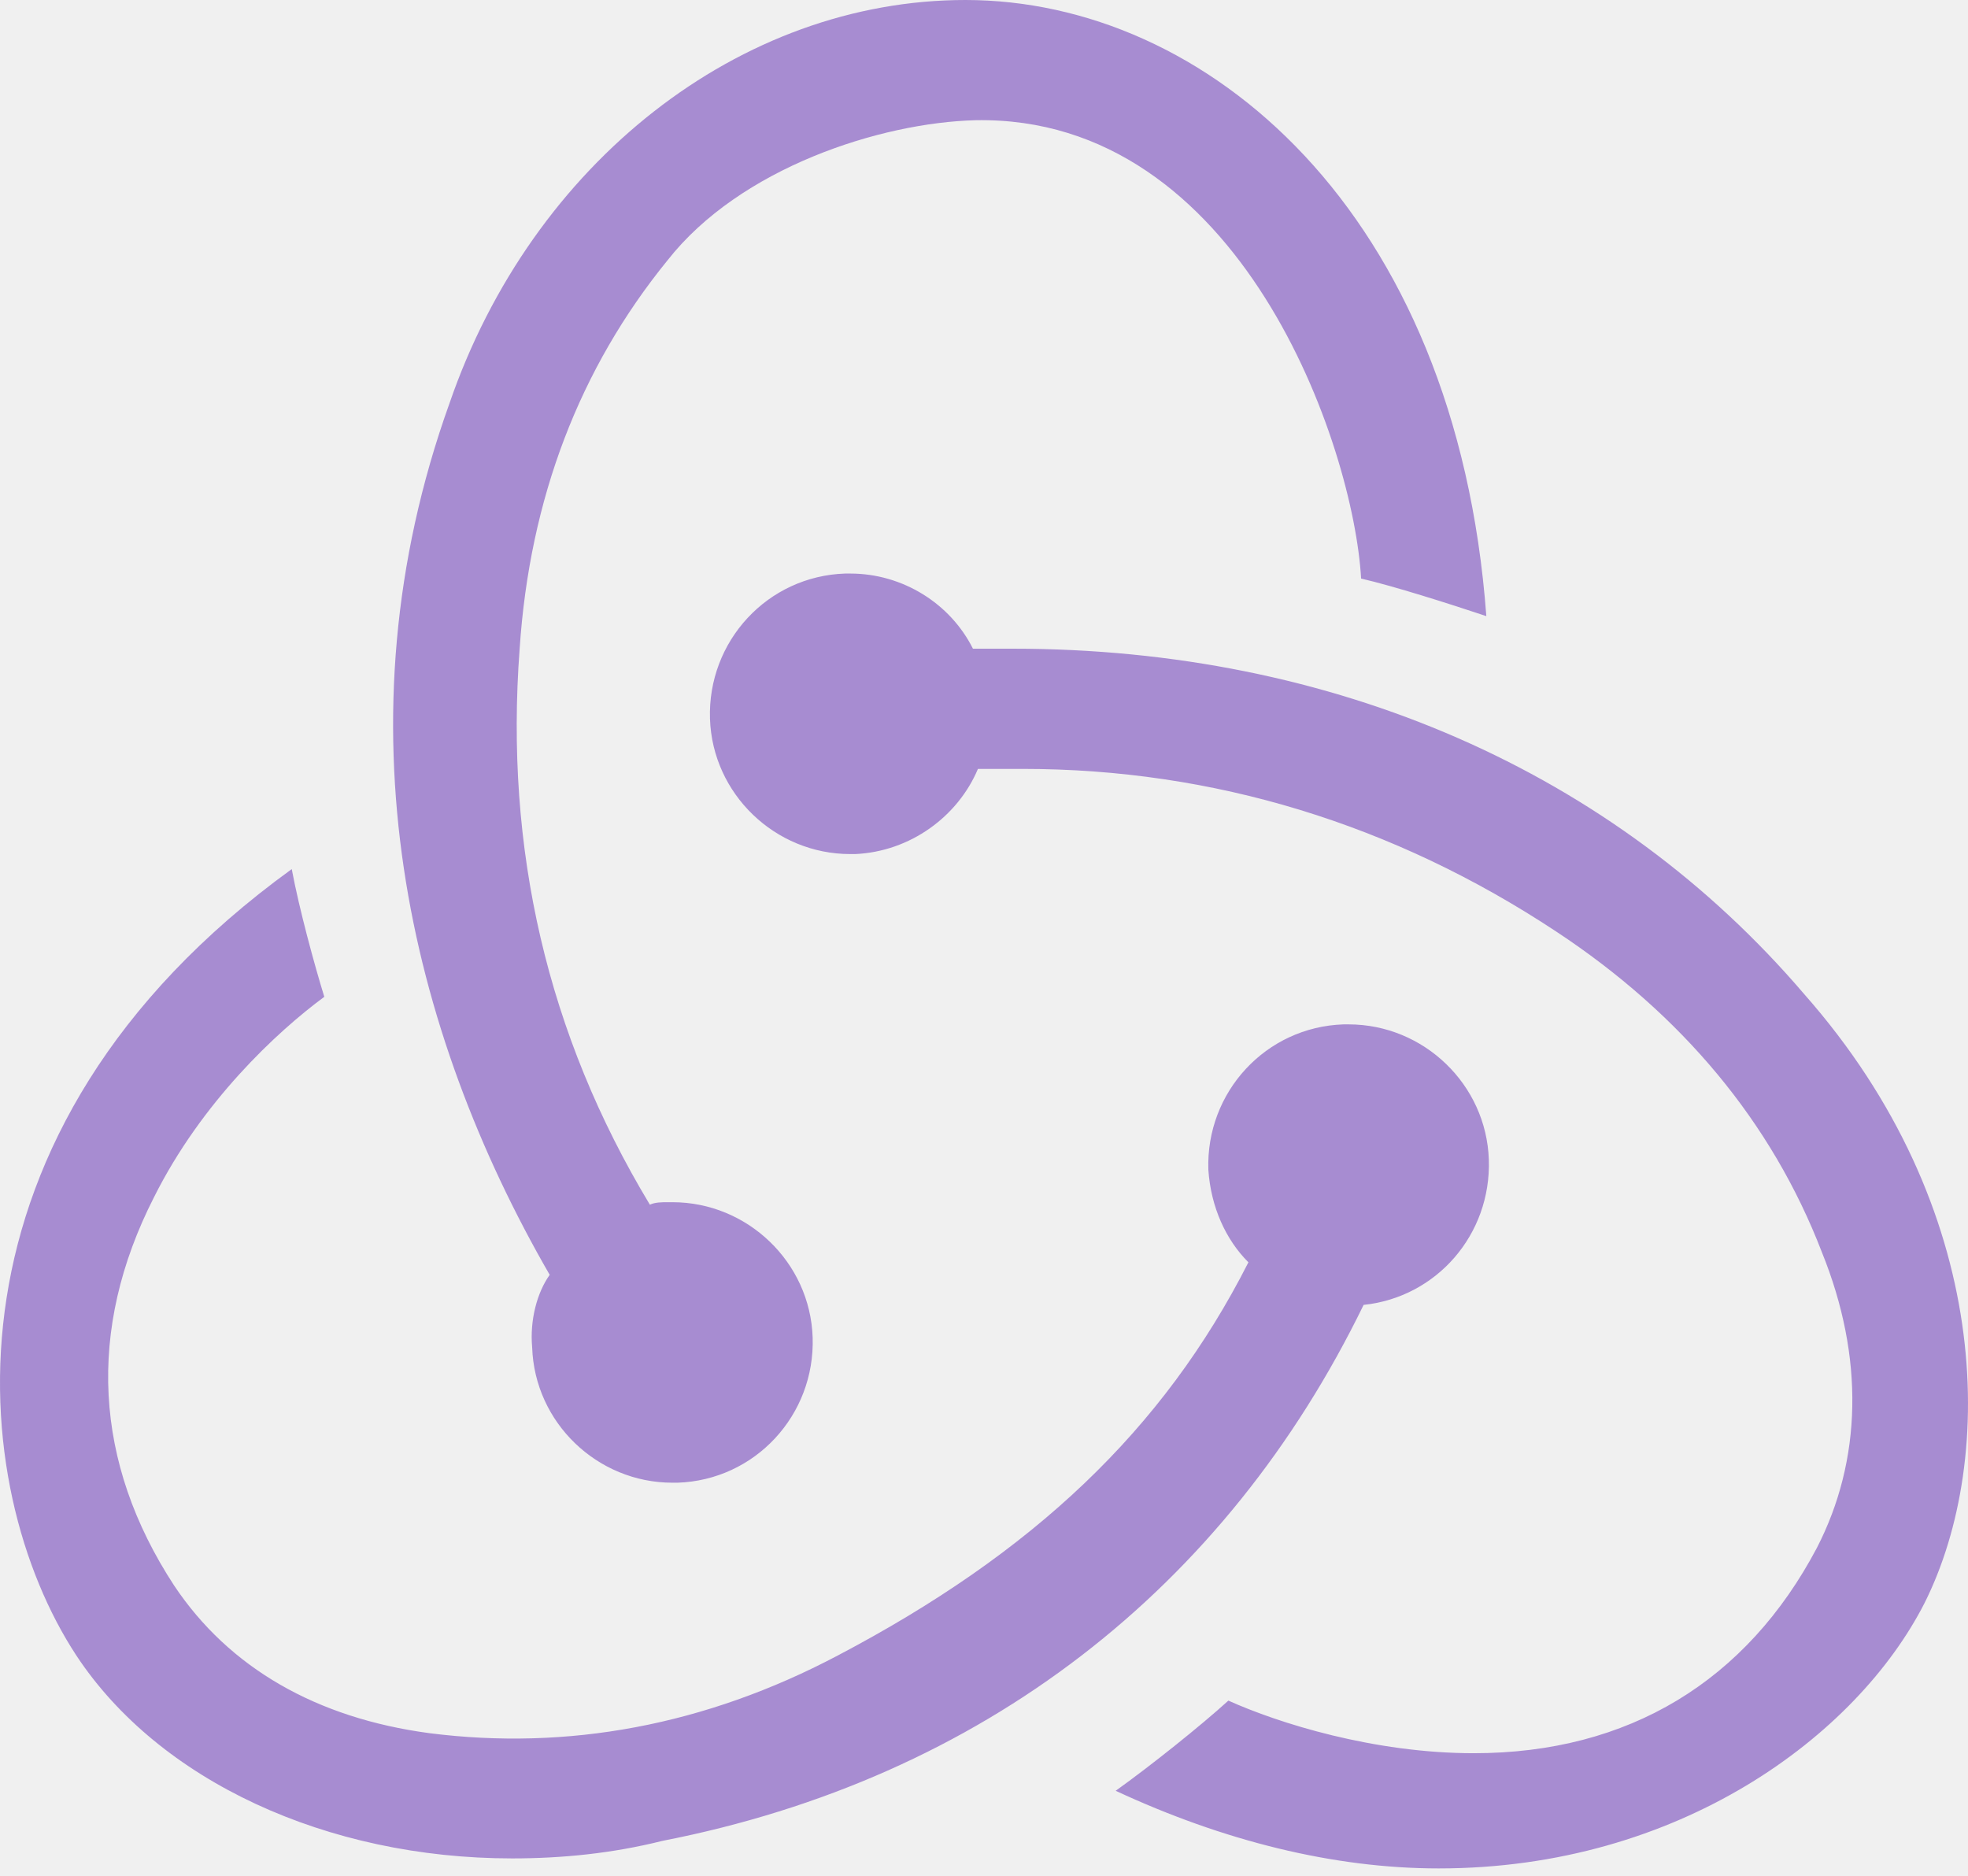
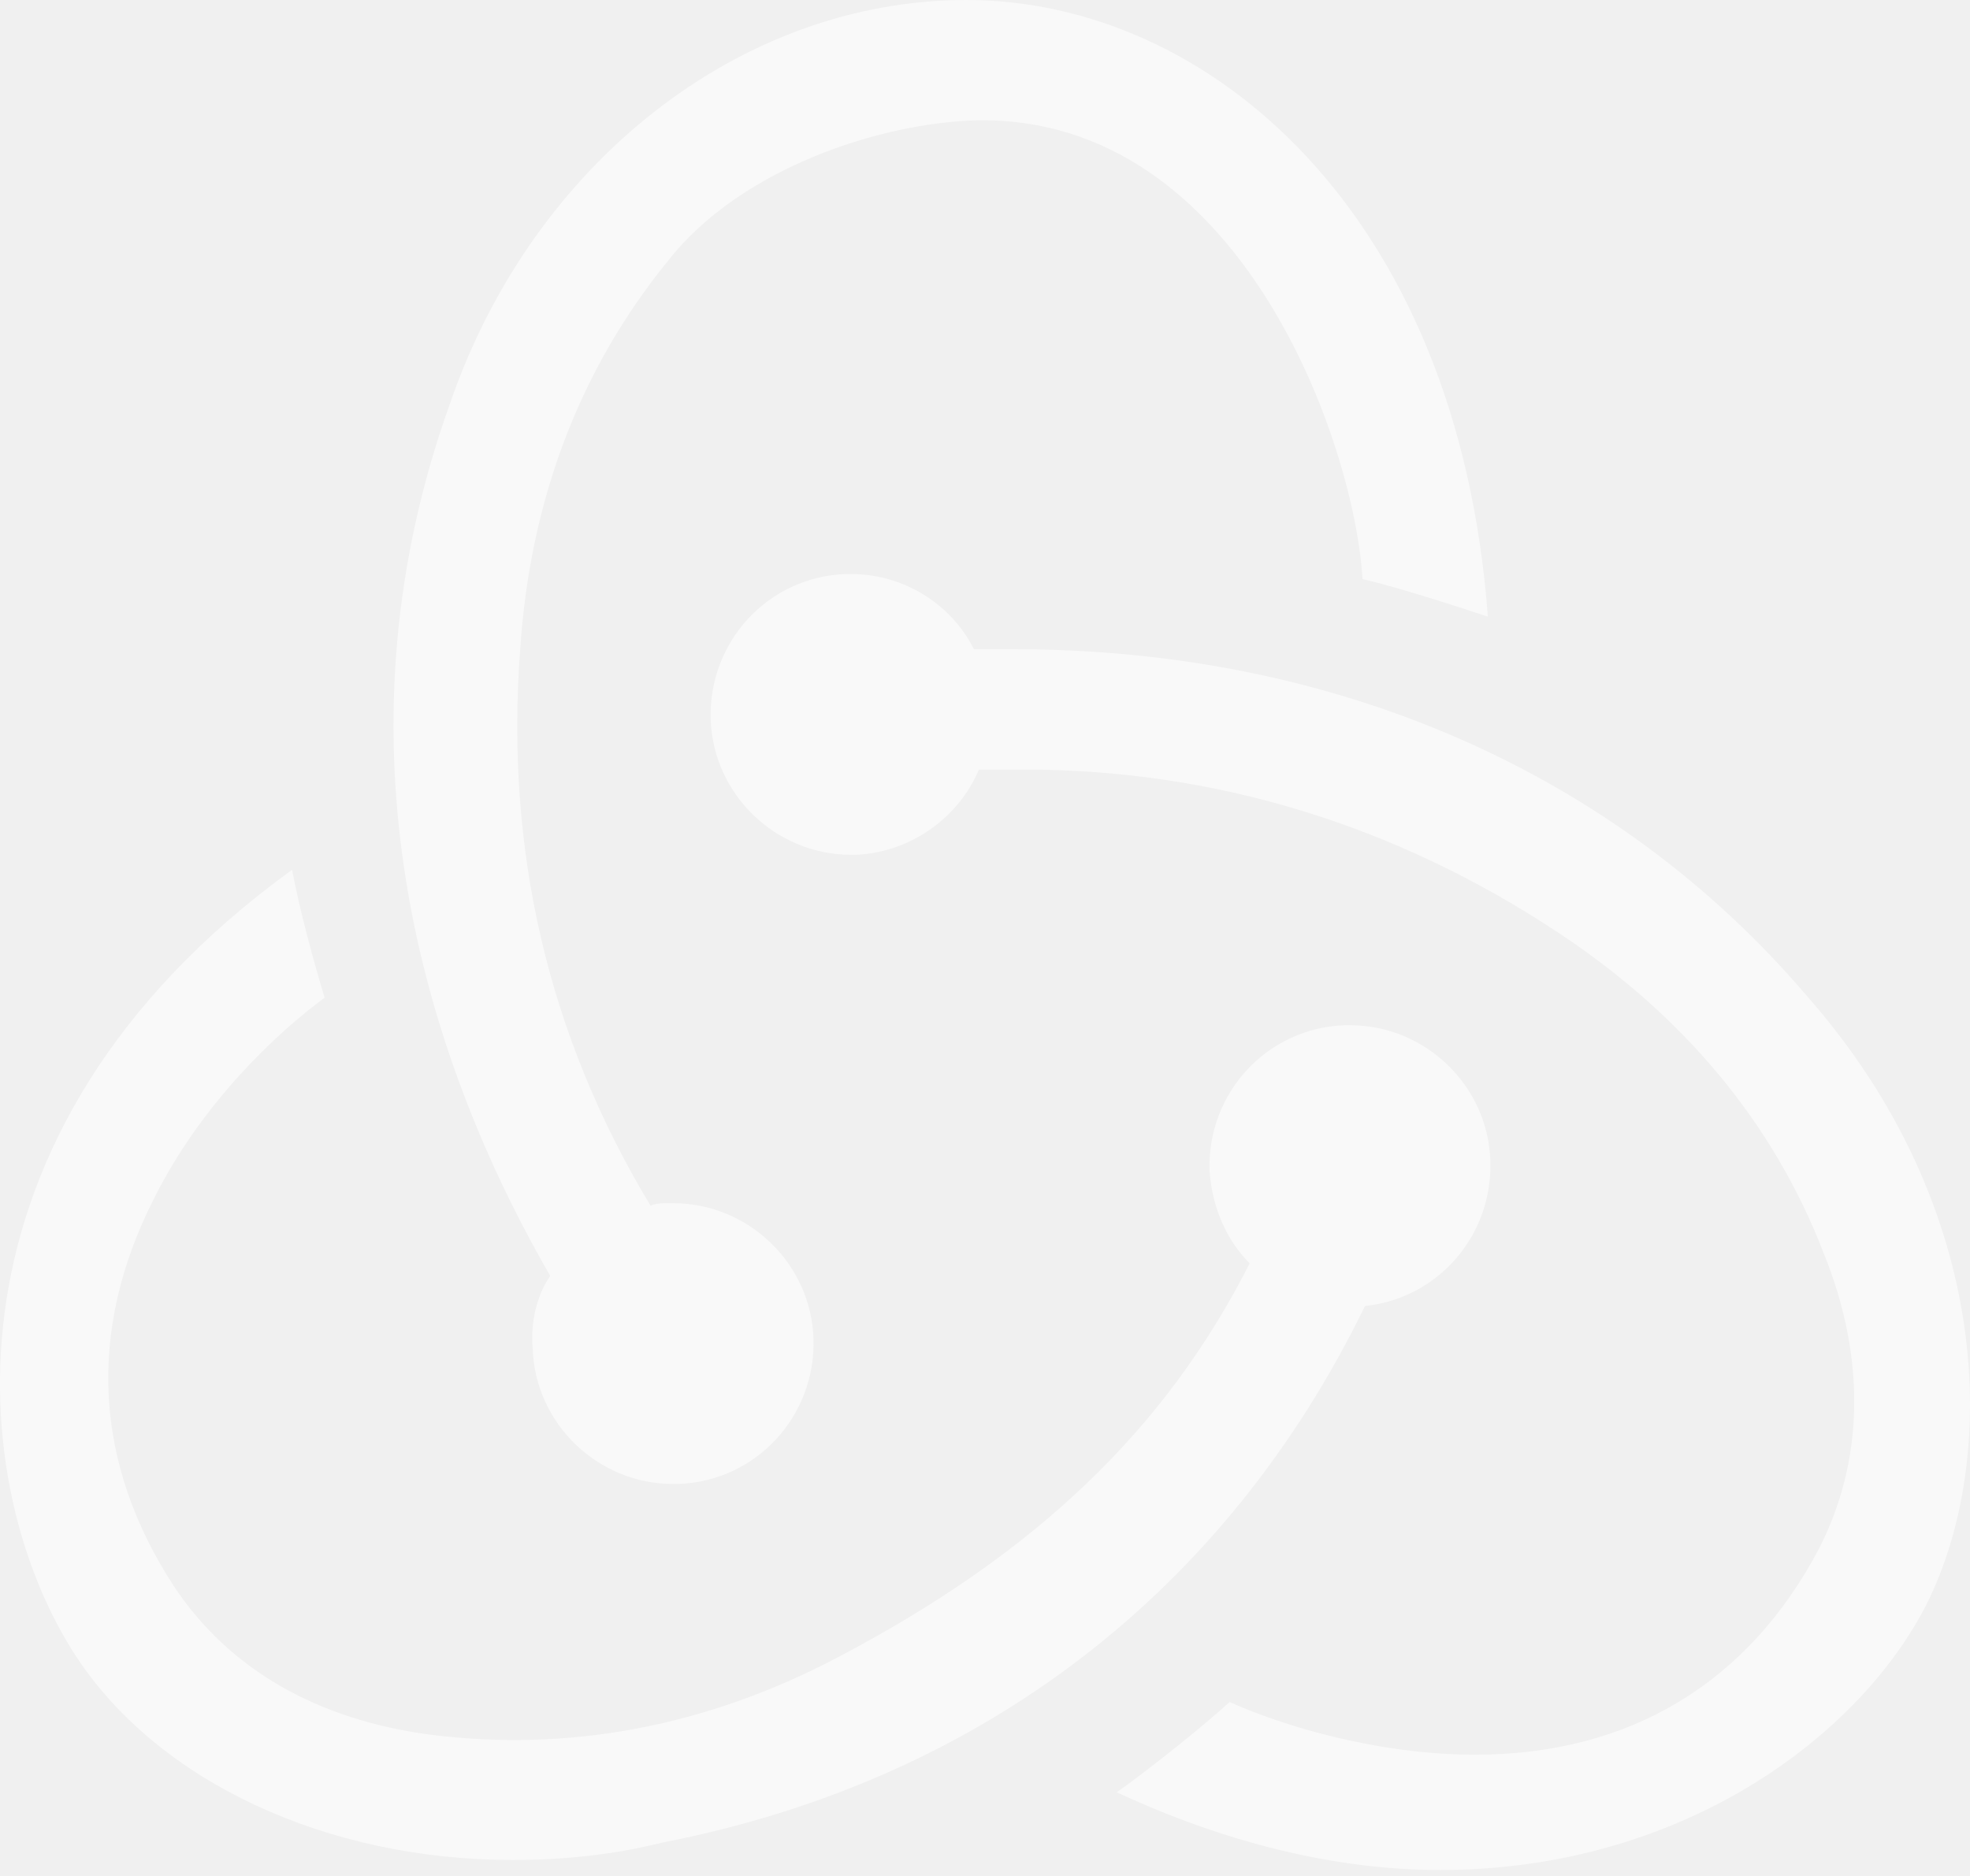
- <svg xmlns="http://www.w3.org/2000/svg" width="256" height="244" viewBox="0 0 256 244" fill="none">
-   <path d="M177.381 169.733C186.828 168.755 193.995 160.611 193.669 150.837C193.344 141.064 185.199 133.245 175.426 133.245H174.775C164.675 133.571 156.857 142.041 157.183 152.14C157.509 157.027 159.463 161.262 162.395 164.194C151.319 186.022 134.379 201.985 108.969 215.342C91.703 224.464 73.786 227.722 55.869 225.442C41.209 223.487 29.807 216.972 22.639 206.22C12.215 190.257 11.238 172.99 20.034 155.724C26.224 143.344 35.996 134.222 42.186 129.661C40.883 125.426 38.928 118.259 37.951 113.047C-9.286 147.254 -4.399 193.515 9.935 215.342C20.685 231.632 42.512 241.731 66.619 241.731C73.134 241.731 79.649 241.079 86.165 239.451C127.864 231.306 159.464 206.546 177.381 169.733ZM234.717 129.336C209.958 100.341 173.472 84.378 131.773 84.378H126.561C123.629 78.514 117.439 74.604 110.598 74.604H109.946C99.848 74.93 92.03 83.4 92.355 93.5C92.681 103.273 100.825 111.092 110.598 111.092H111.249C118.416 110.766 124.606 106.205 127.212 100.015H133.076C157.835 100.015 181.29 107.182 202.466 121.191C218.754 131.942 230.482 145.951 236.997 162.891C242.535 176.574 242.209 189.931 236.345 201.334C227.224 218.6 211.913 228.048 191.715 228.048C178.684 228.048 166.305 224.138 159.789 221.206C156.206 224.464 149.69 229.676 145.129 232.935C159.138 239.45 173.472 243.034 187.154 243.034C218.428 243.034 241.558 225.767 250.354 208.501C259.801 189.605 259.149 157.027 234.717 129.336ZM69.225 175.27C69.551 185.044 77.695 192.862 87.468 192.862H88.12C98.219 192.537 106.037 184.066 105.711 173.967C105.386 164.193 97.241 156.375 87.468 156.375H86.817C86.165 156.375 85.187 156.375 84.537 156.7C71.18 134.547 65.642 110.44 67.597 84.377C68.899 64.83 75.415 47.889 86.817 33.88C96.264 21.826 114.507 15.962 126.887 15.637C161.418 14.985 176.077 57.988 177.055 75.255C181.29 76.232 188.457 78.513 193.344 80.142C189.434 27.366 156.857 0 125.584 0C96.264 0 69.225 21.176 58.474 52.451C43.489 94.151 53.262 134.222 71.505 165.823C69.877 168.103 68.899 171.687 69.225 175.271V175.27Z" fill="#764ABC" fill-opacity="0.6" />
+ <svg xmlns="http://www.w3.org/2000/svg" width="168" height="160" viewBox="0 0 168 160" fill="none">
+   <path d="M116.406 111.387C122.606 110.746 127.309 105.401 127.095 98.987C126.882 92.573 121.537 87.442 115.123 87.442H114.696C108.068 87.656 102.937 93.214 103.151 99.842C103.365 103.049 104.648 105.828 106.572 107.752C99.303 122.077 88.186 132.553 71.511 141.318C60.18 147.305 48.422 149.443 36.664 147.946C27.043 146.663 19.561 142.388 14.857 135.332C8.016 124.856 7.375 113.525 13.147 102.194C17.209 94.07 23.622 88.083 27.685 85.09C26.829 82.311 25.547 77.608 24.905 74.187C-6.094 96.635 -2.887 126.994 6.52 141.318C13.575 152.009 27.898 158.636 43.719 158.636C47.994 158.636 52.27 158.208 56.546 157.14C83.911 151.795 104.648 135.546 116.406 111.387ZM154.033 84.877C137.785 65.849 113.841 55.373 86.476 55.373H83.056C81.132 51.525 77.069 48.959 72.58 48.959H72.152C65.525 49.173 60.395 54.731 60.608 61.359C60.822 67.773 66.166 72.904 72.58 72.904H73.007C77.71 72.69 81.773 69.697 83.483 65.635H87.331C103.579 65.635 118.972 70.338 132.868 79.532C143.557 86.587 151.254 95.78 155.529 106.897C159.164 115.877 158.95 124.642 155.101 132.125C149.116 143.456 139.068 149.657 125.813 149.657C117.261 149.657 109.138 147.091 104.862 145.166C102.51 147.305 98.234 150.725 95.241 152.864C104.434 157.139 113.841 159.491 122.82 159.491C143.343 159.491 158.522 148.16 164.295 136.829C170.494 124.428 170.066 103.049 154.033 84.877ZM45.429 115.021C45.643 121.435 50.987 126.566 57.401 126.566H57.829C64.456 126.352 69.587 120.793 69.373 114.166C69.159 107.752 63.814 102.621 57.401 102.621H56.974C56.546 102.621 55.904 102.621 55.477 102.834C46.712 88.296 43.078 72.476 44.361 55.372C45.215 42.545 49.491 31.427 56.974 22.234C63.173 14.323 75.145 10.475 83.27 10.262C105.931 9.834 115.551 38.055 116.192 49.386C118.972 50.027 123.675 51.524 126.882 52.593C124.316 17.959 102.937 0 82.415 0C63.173 0 45.429 13.897 38.374 34.421C28.54 61.787 34.953 88.083 46.925 108.821C45.857 110.318 45.215 112.67 45.429 115.022V115.021Z" fill="white" fill-opacity="0.6" />
</svg>
